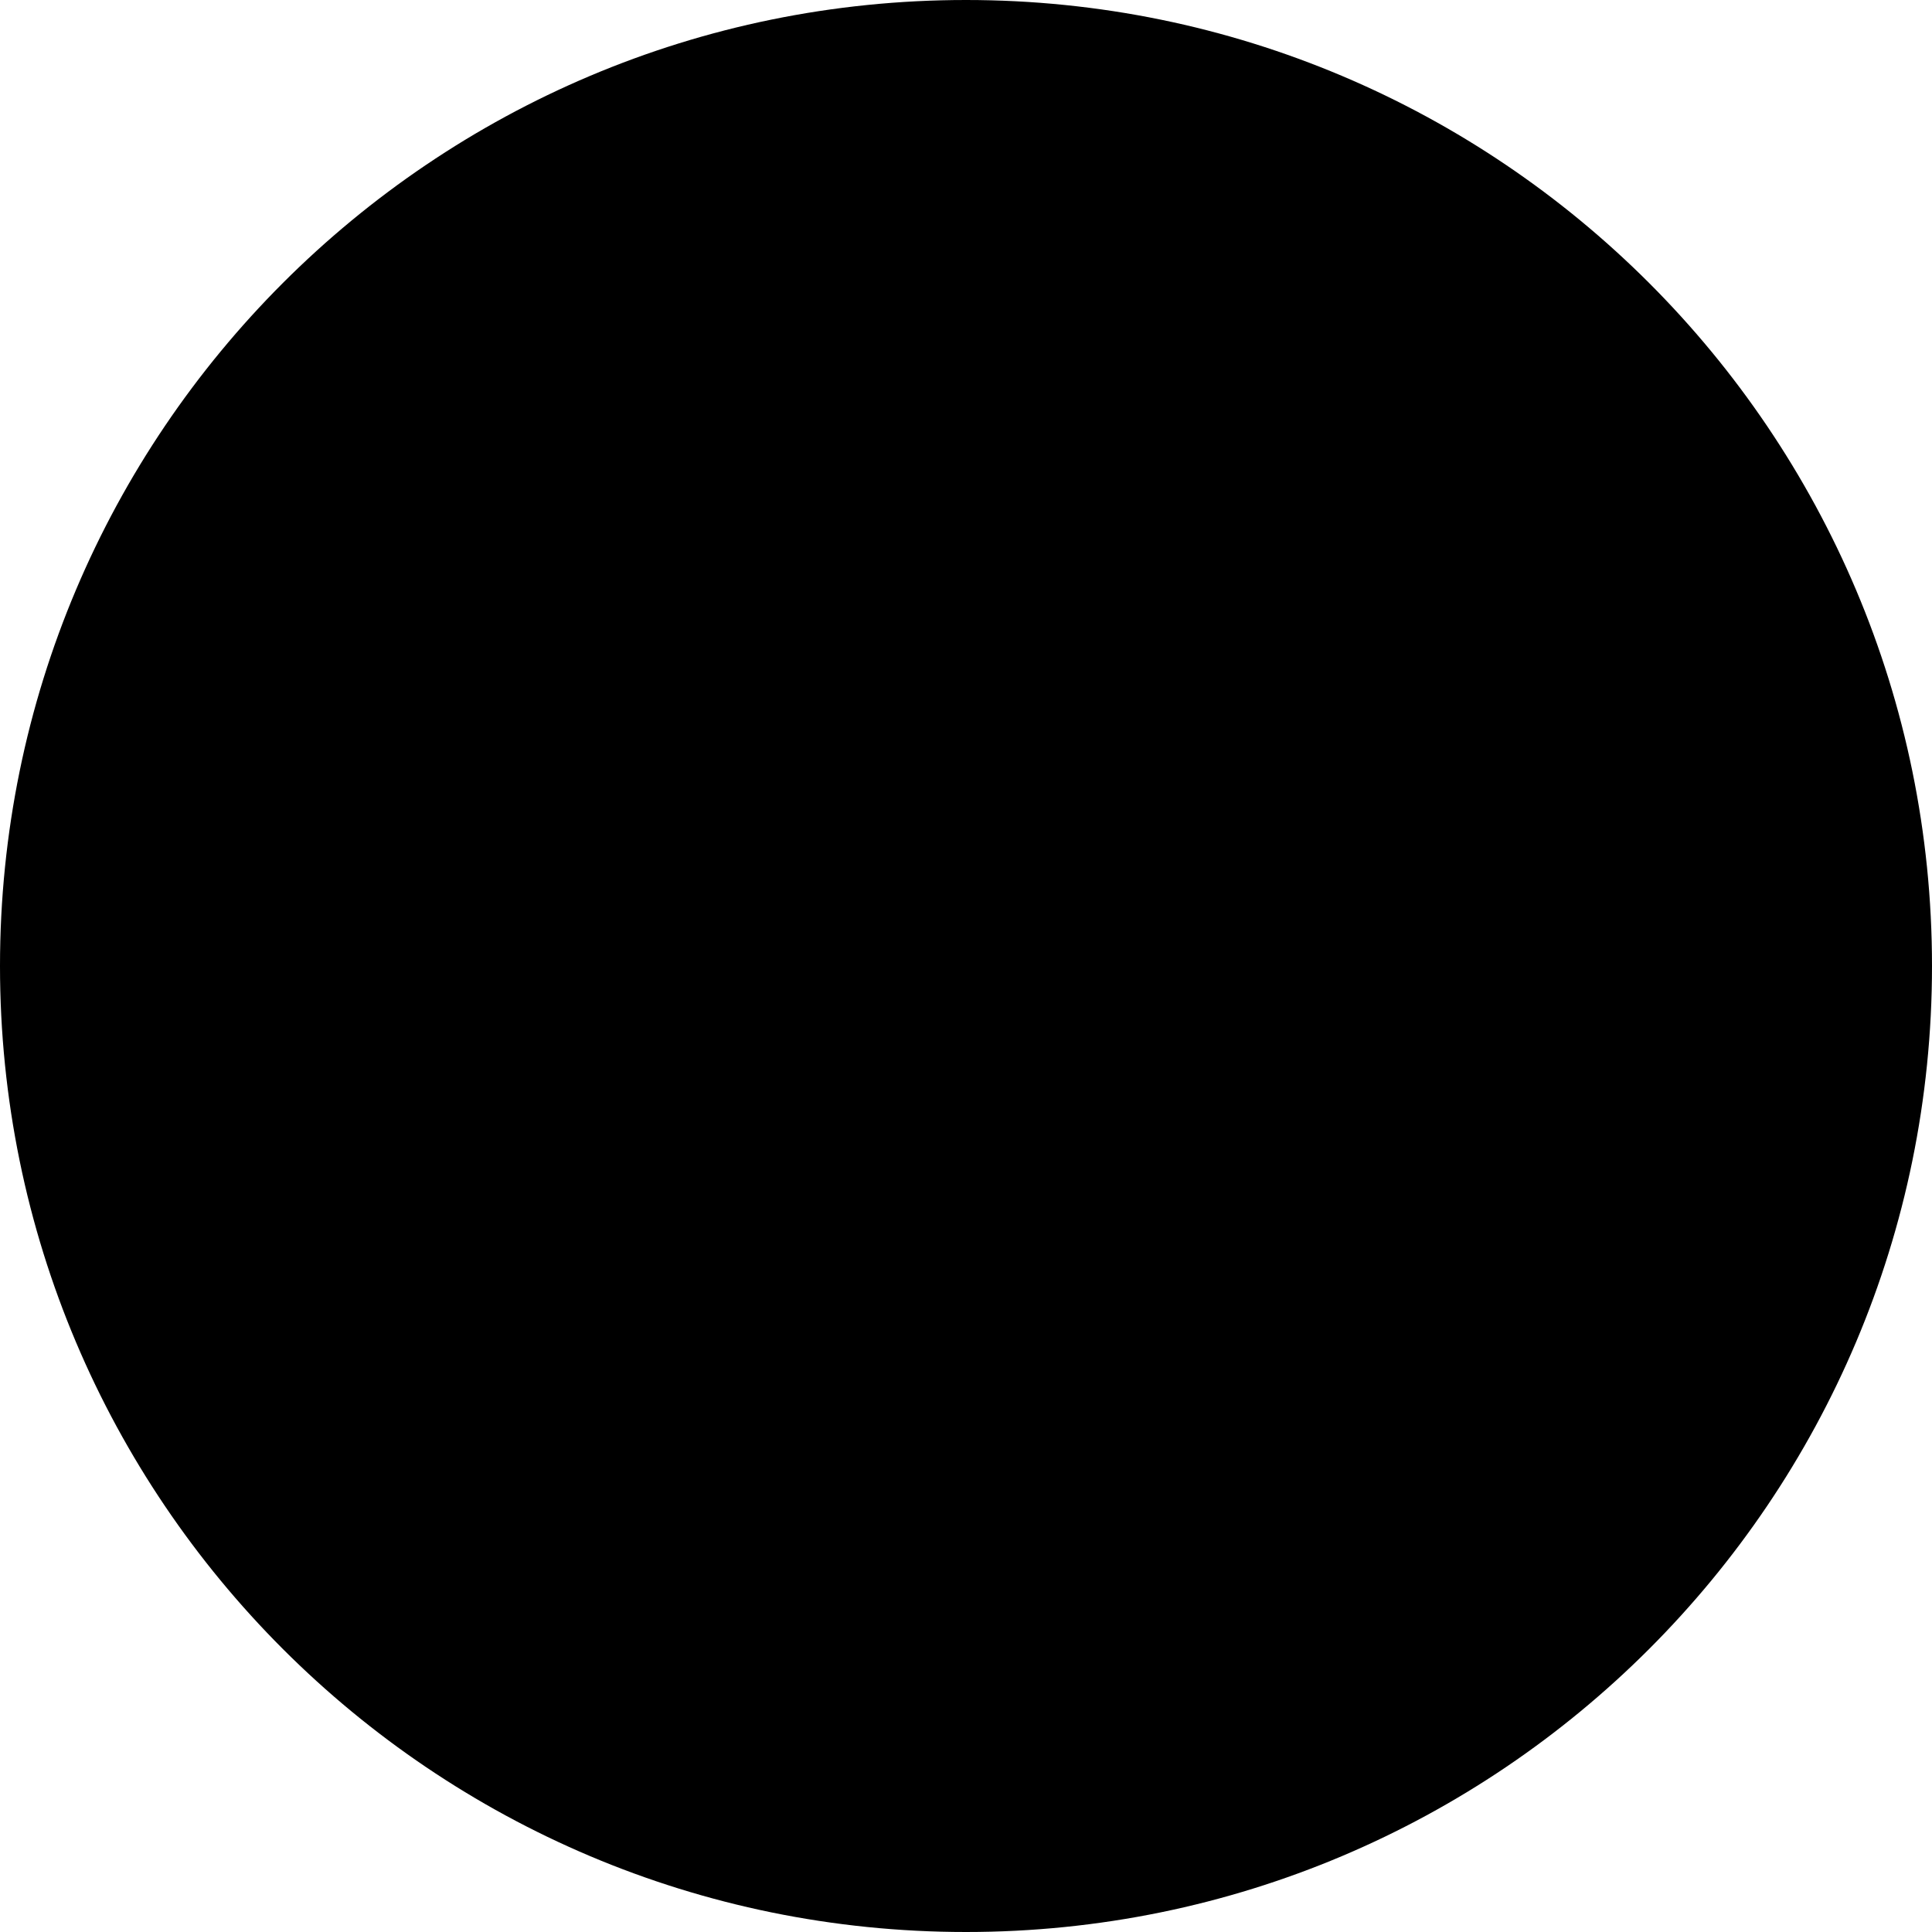
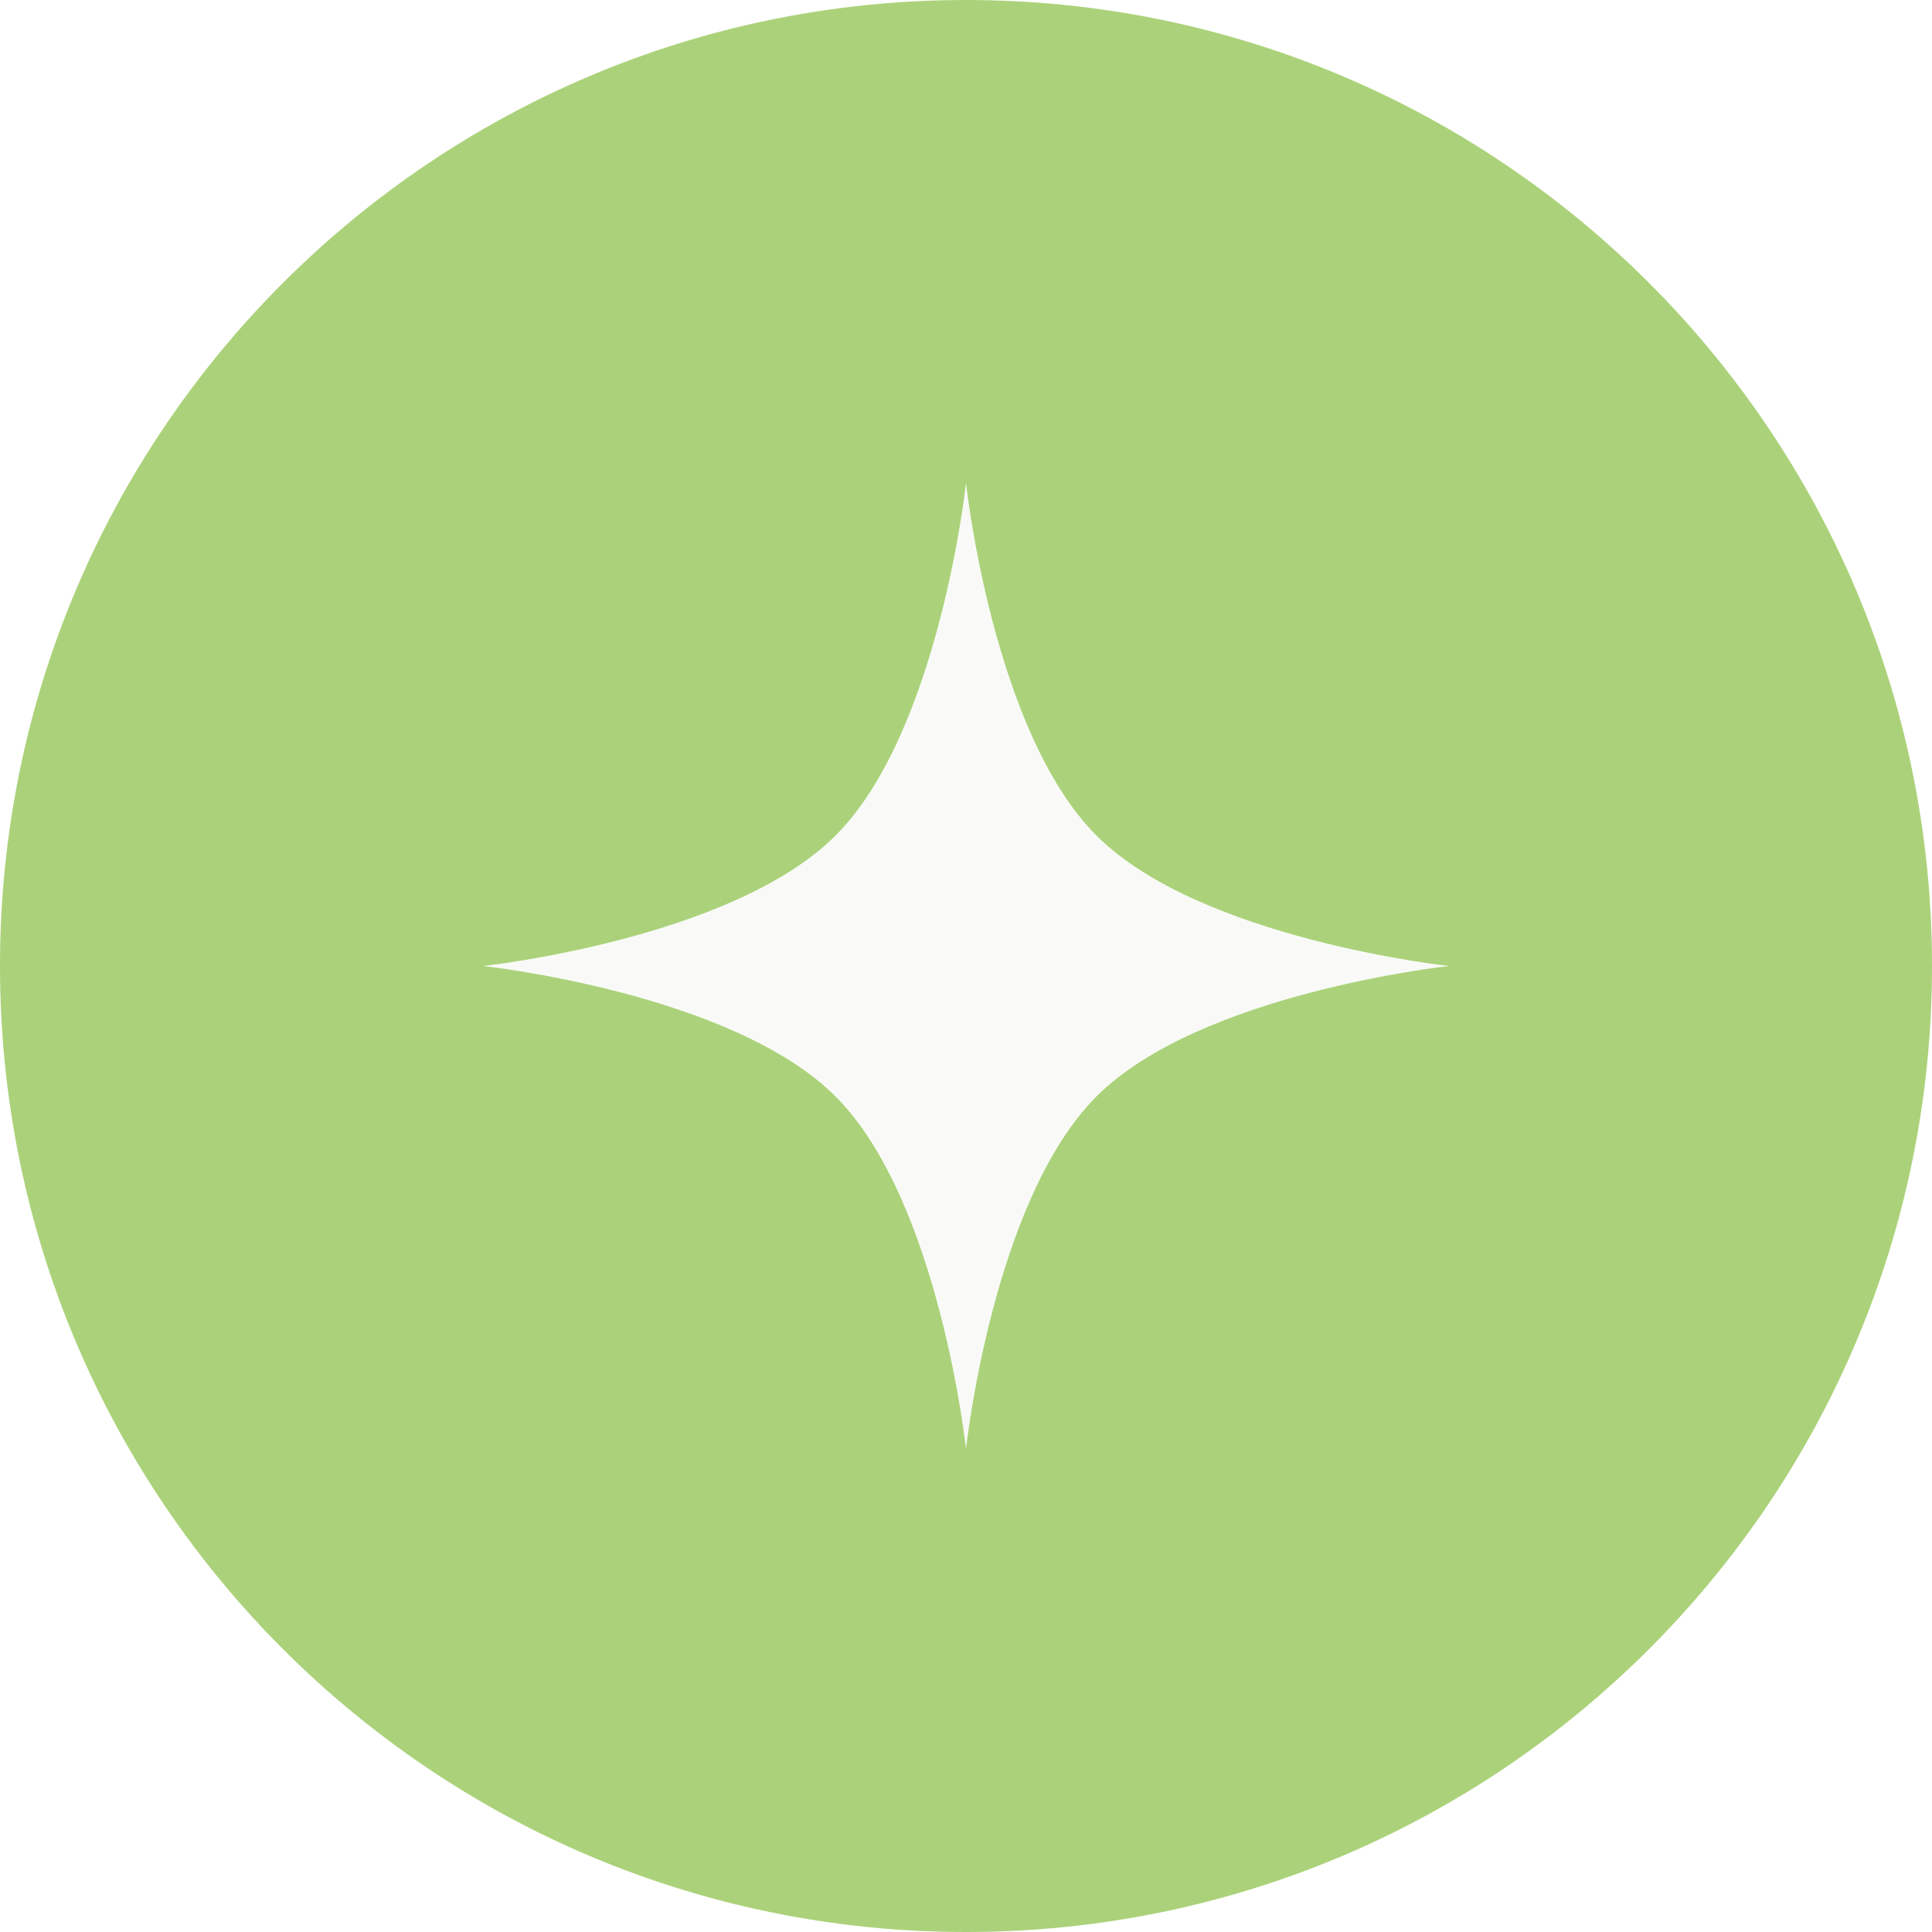
<svg xmlns="http://www.w3.org/2000/svg" width="40" height="40" viewBox="0 0 40 40" fill="none">
-   <rect width="40" height="40" rx="20" fill="currentColor" />
-   <path d="M20 10C20 10 20.552 15.15 22.701 17.299C24.85 19.448 30 20 30 20C30 20 24.85 20.552 22.701 22.701C20.552 24.85 20 30 20 30C20 30 19.448 24.85 17.299 22.701C15.15 20.552 10 20 10 20C10 20 15.15 19.448 17.299 17.299C19.448 15.15 20 10 20 10Z" fill="transparent" />
+   <rect width="40" height="40" rx="20" fill="#ABD27A" />
+   <path d="M20 10C20 10 20.552 15.15 22.701 17.299C24.85 19.448 30 20 30 20C30 20 24.85 20.552 22.701 22.701C20.552 24.85 20 30 20 30C20 30 19.448 24.85 17.299 22.701C15.15 20.552 10 20 10 20C10 20 15.15 19.448 17.299 17.299C19.448 15.15 20 10 20 10Z" fill="#F9FAF7" />
</svg>
